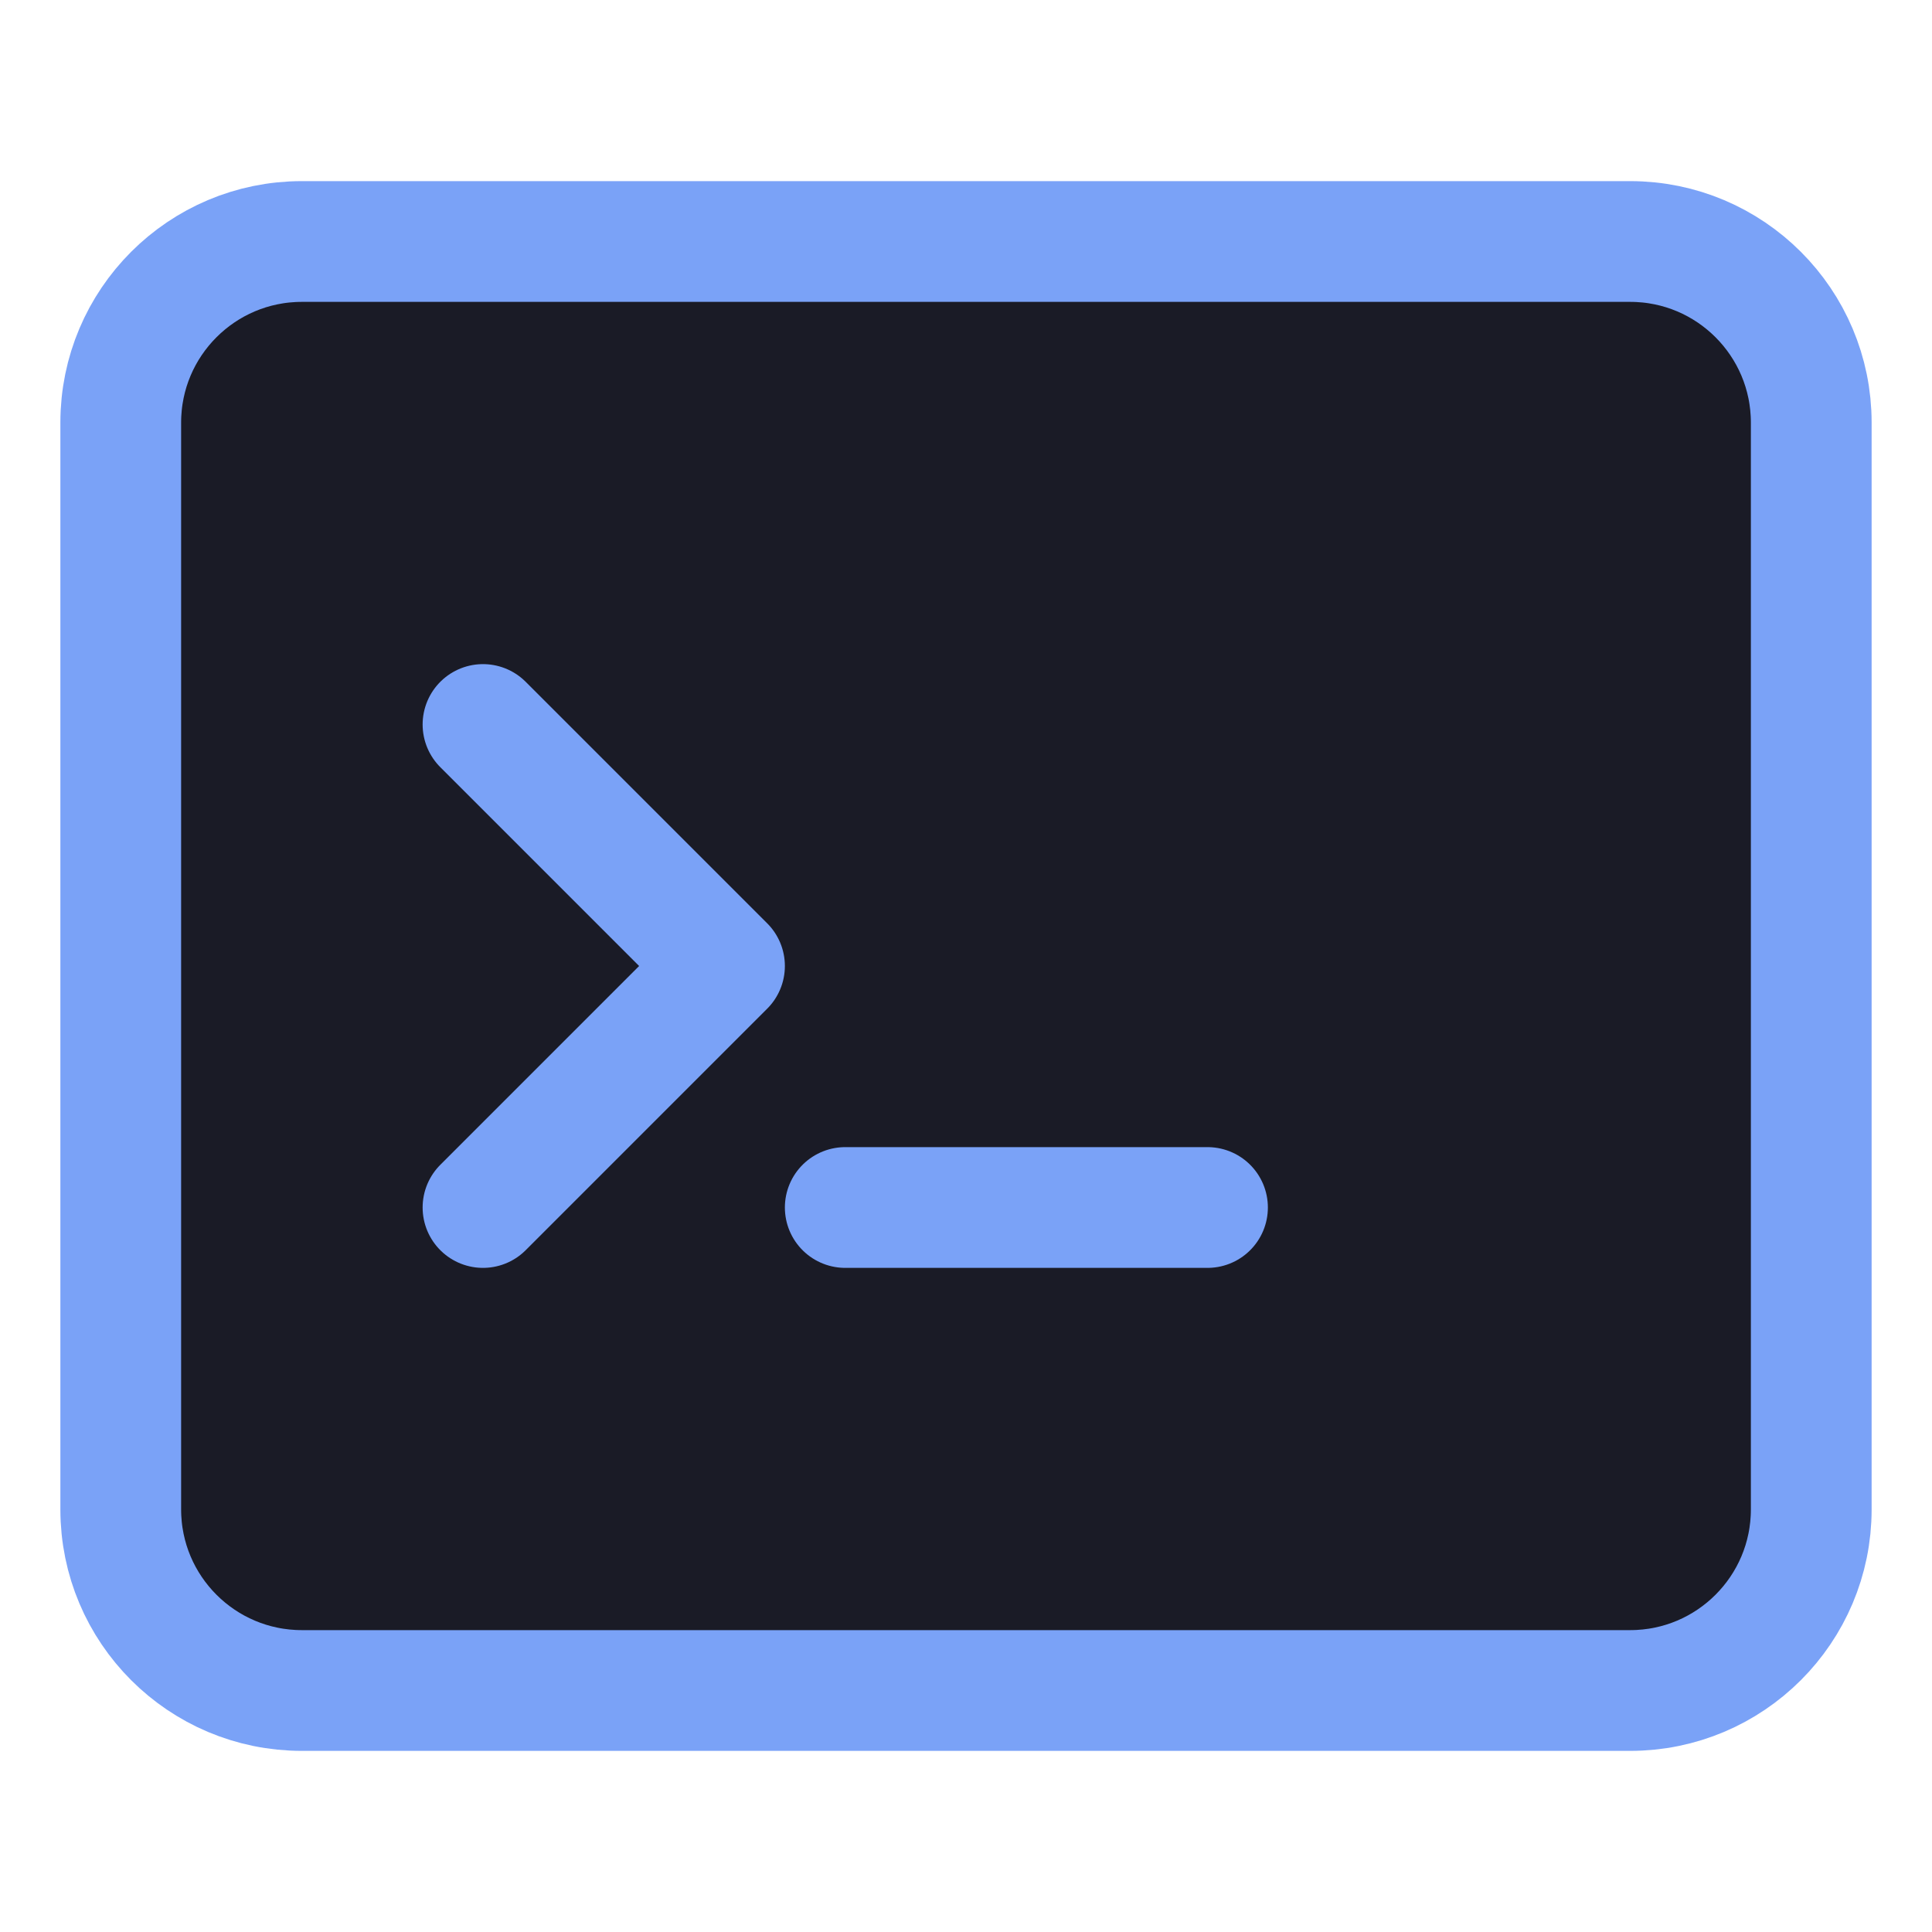
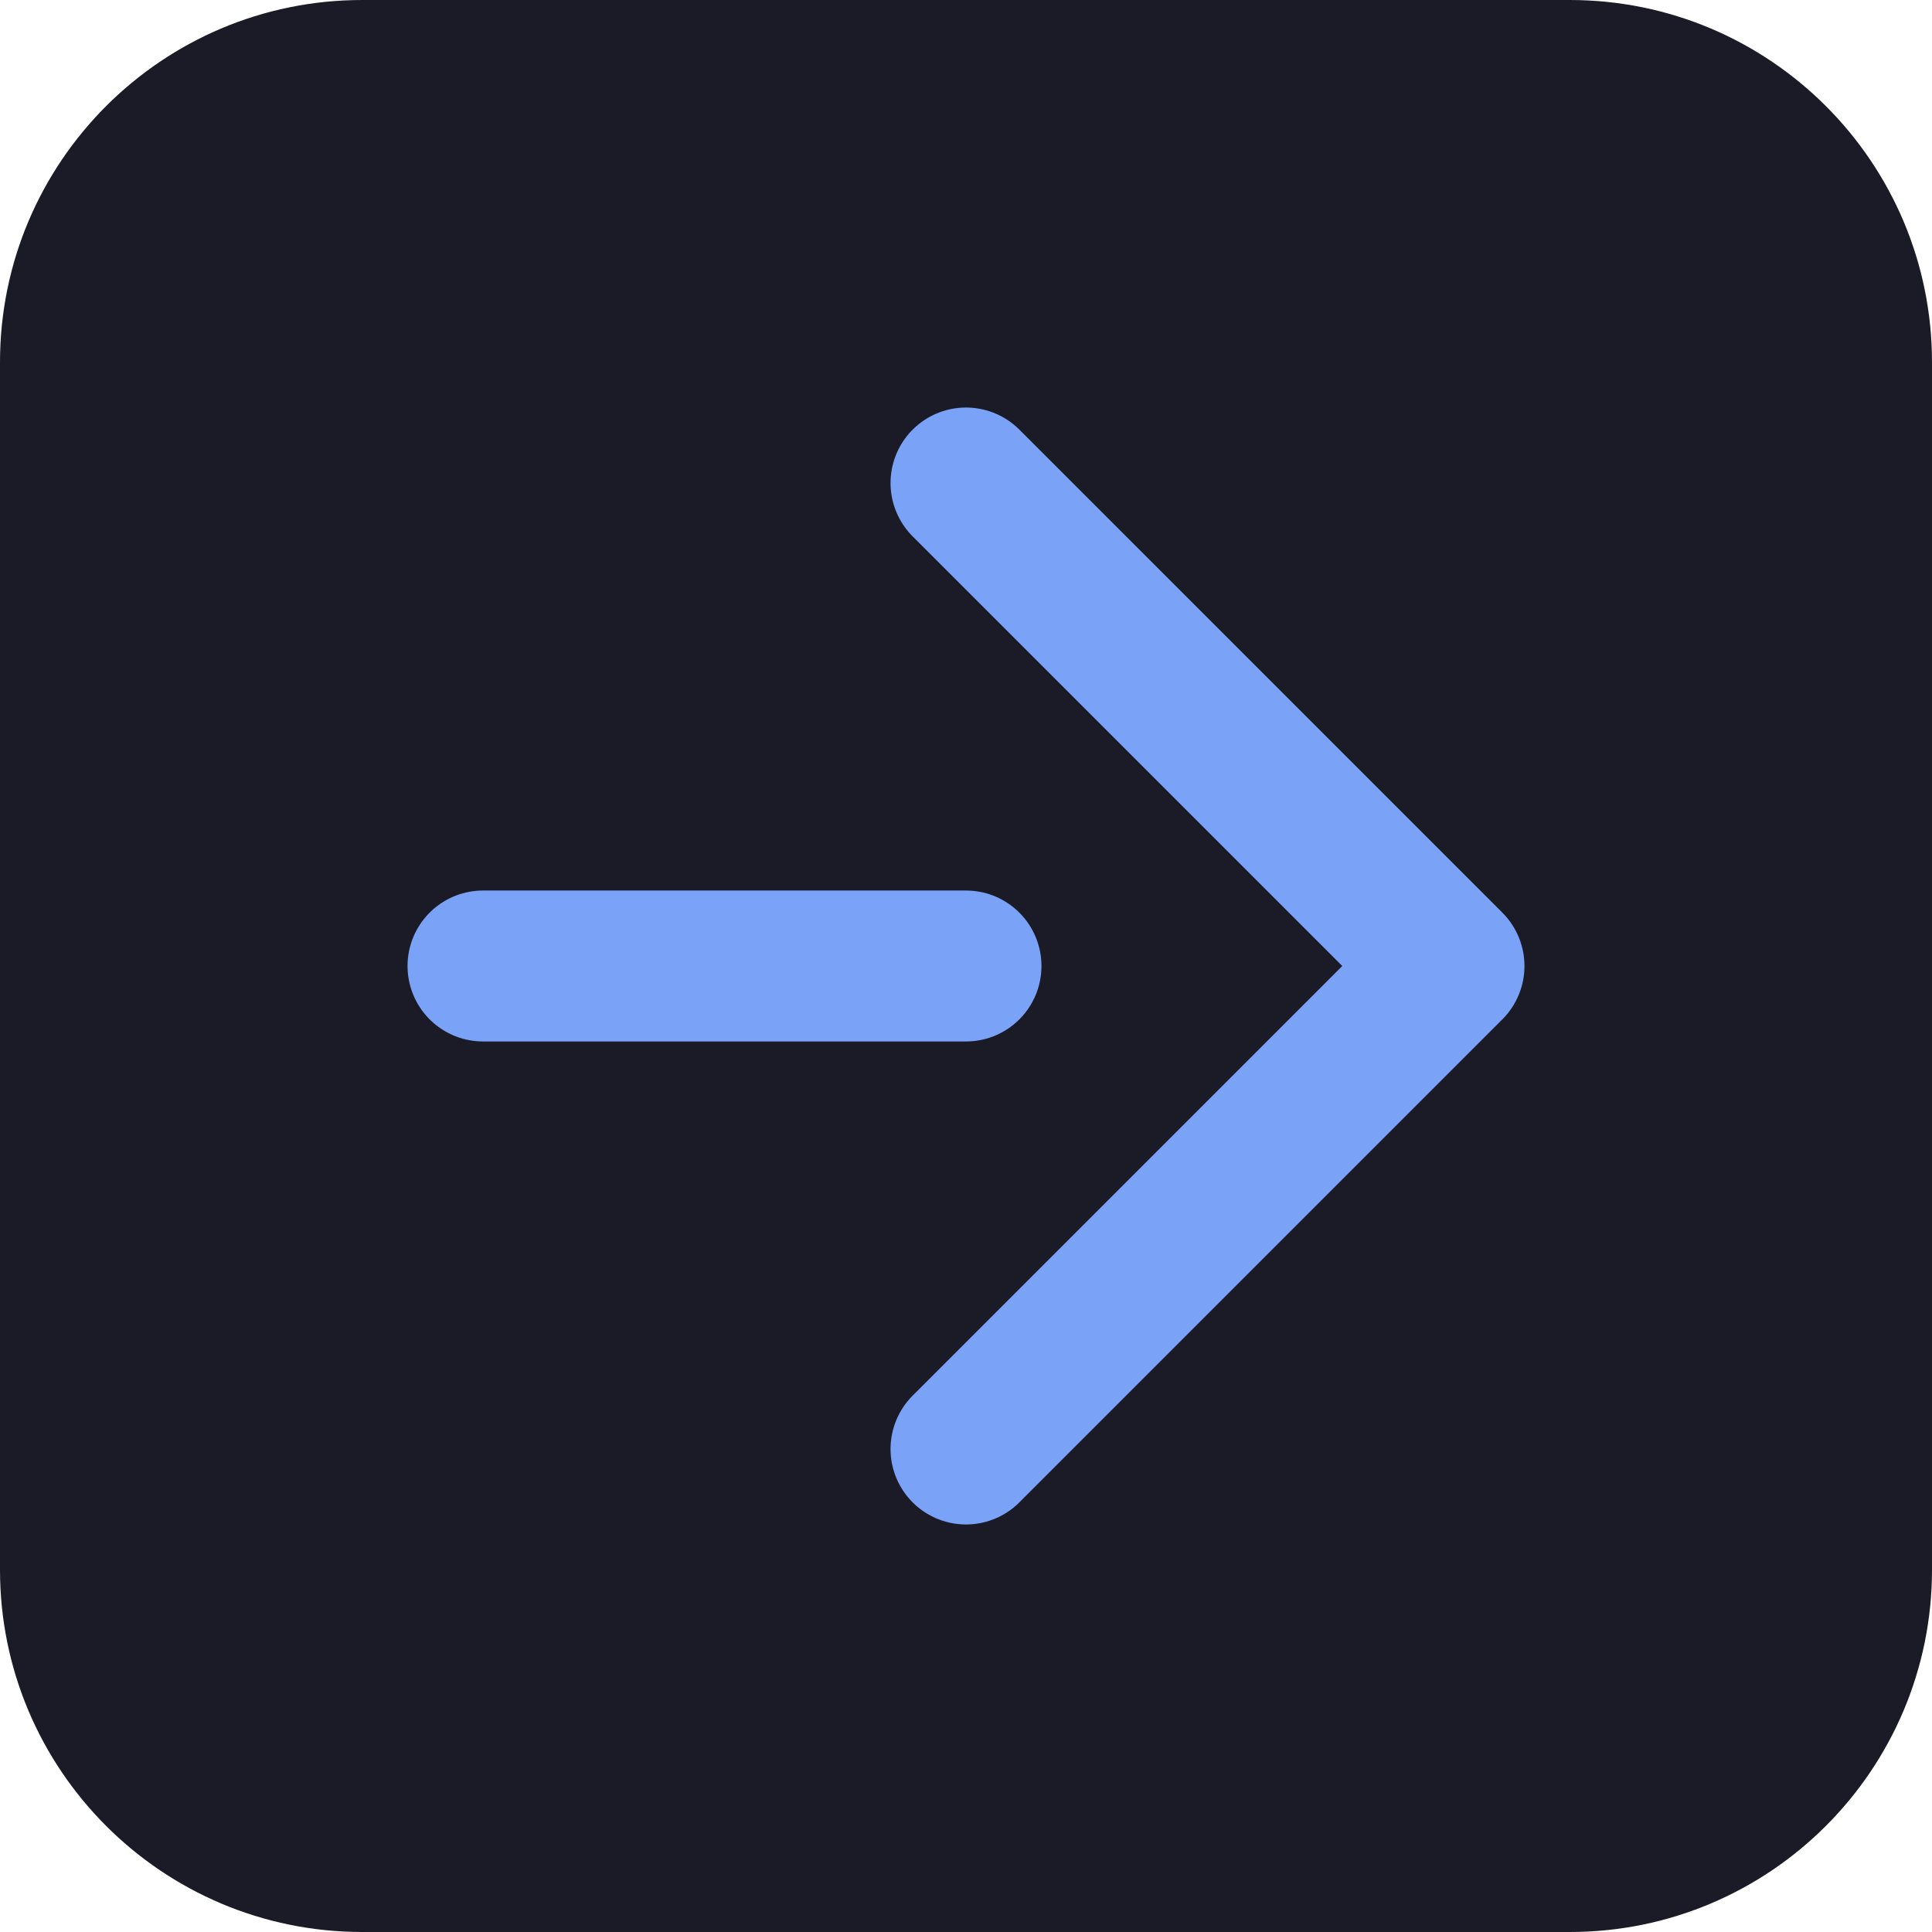
<svg xmlns="http://www.w3.org/2000/svg" width="32" height="32" viewBox="0 0 32 32" fill="none">
-   <rect x="2" y="4" width="28" height="24" rx="3" fill="#1a1b26" />
-   <rect x="2" y="4" width="28" height="24" rx="3" stroke="#7aa2f7" stroke-width="2" />
-   <path d="M8 12L12 16L8 20" stroke="#7aa2f7" stroke-width="2" stroke-linecap="round" stroke-linejoin="round" />
-   <path d="M14 20H20" stroke="#7aa2f7" stroke-width="2" stroke-linecap="round" />
+   <rect width="32" height="32" rx="6" fill="#1a1b26" />
+   <path d="M8 16L16 16M16 8L24 16L16 24" stroke="#7aa2f7" stroke-width="2.5" stroke-linecap="round" stroke-linejoin="round" />
</svg>
